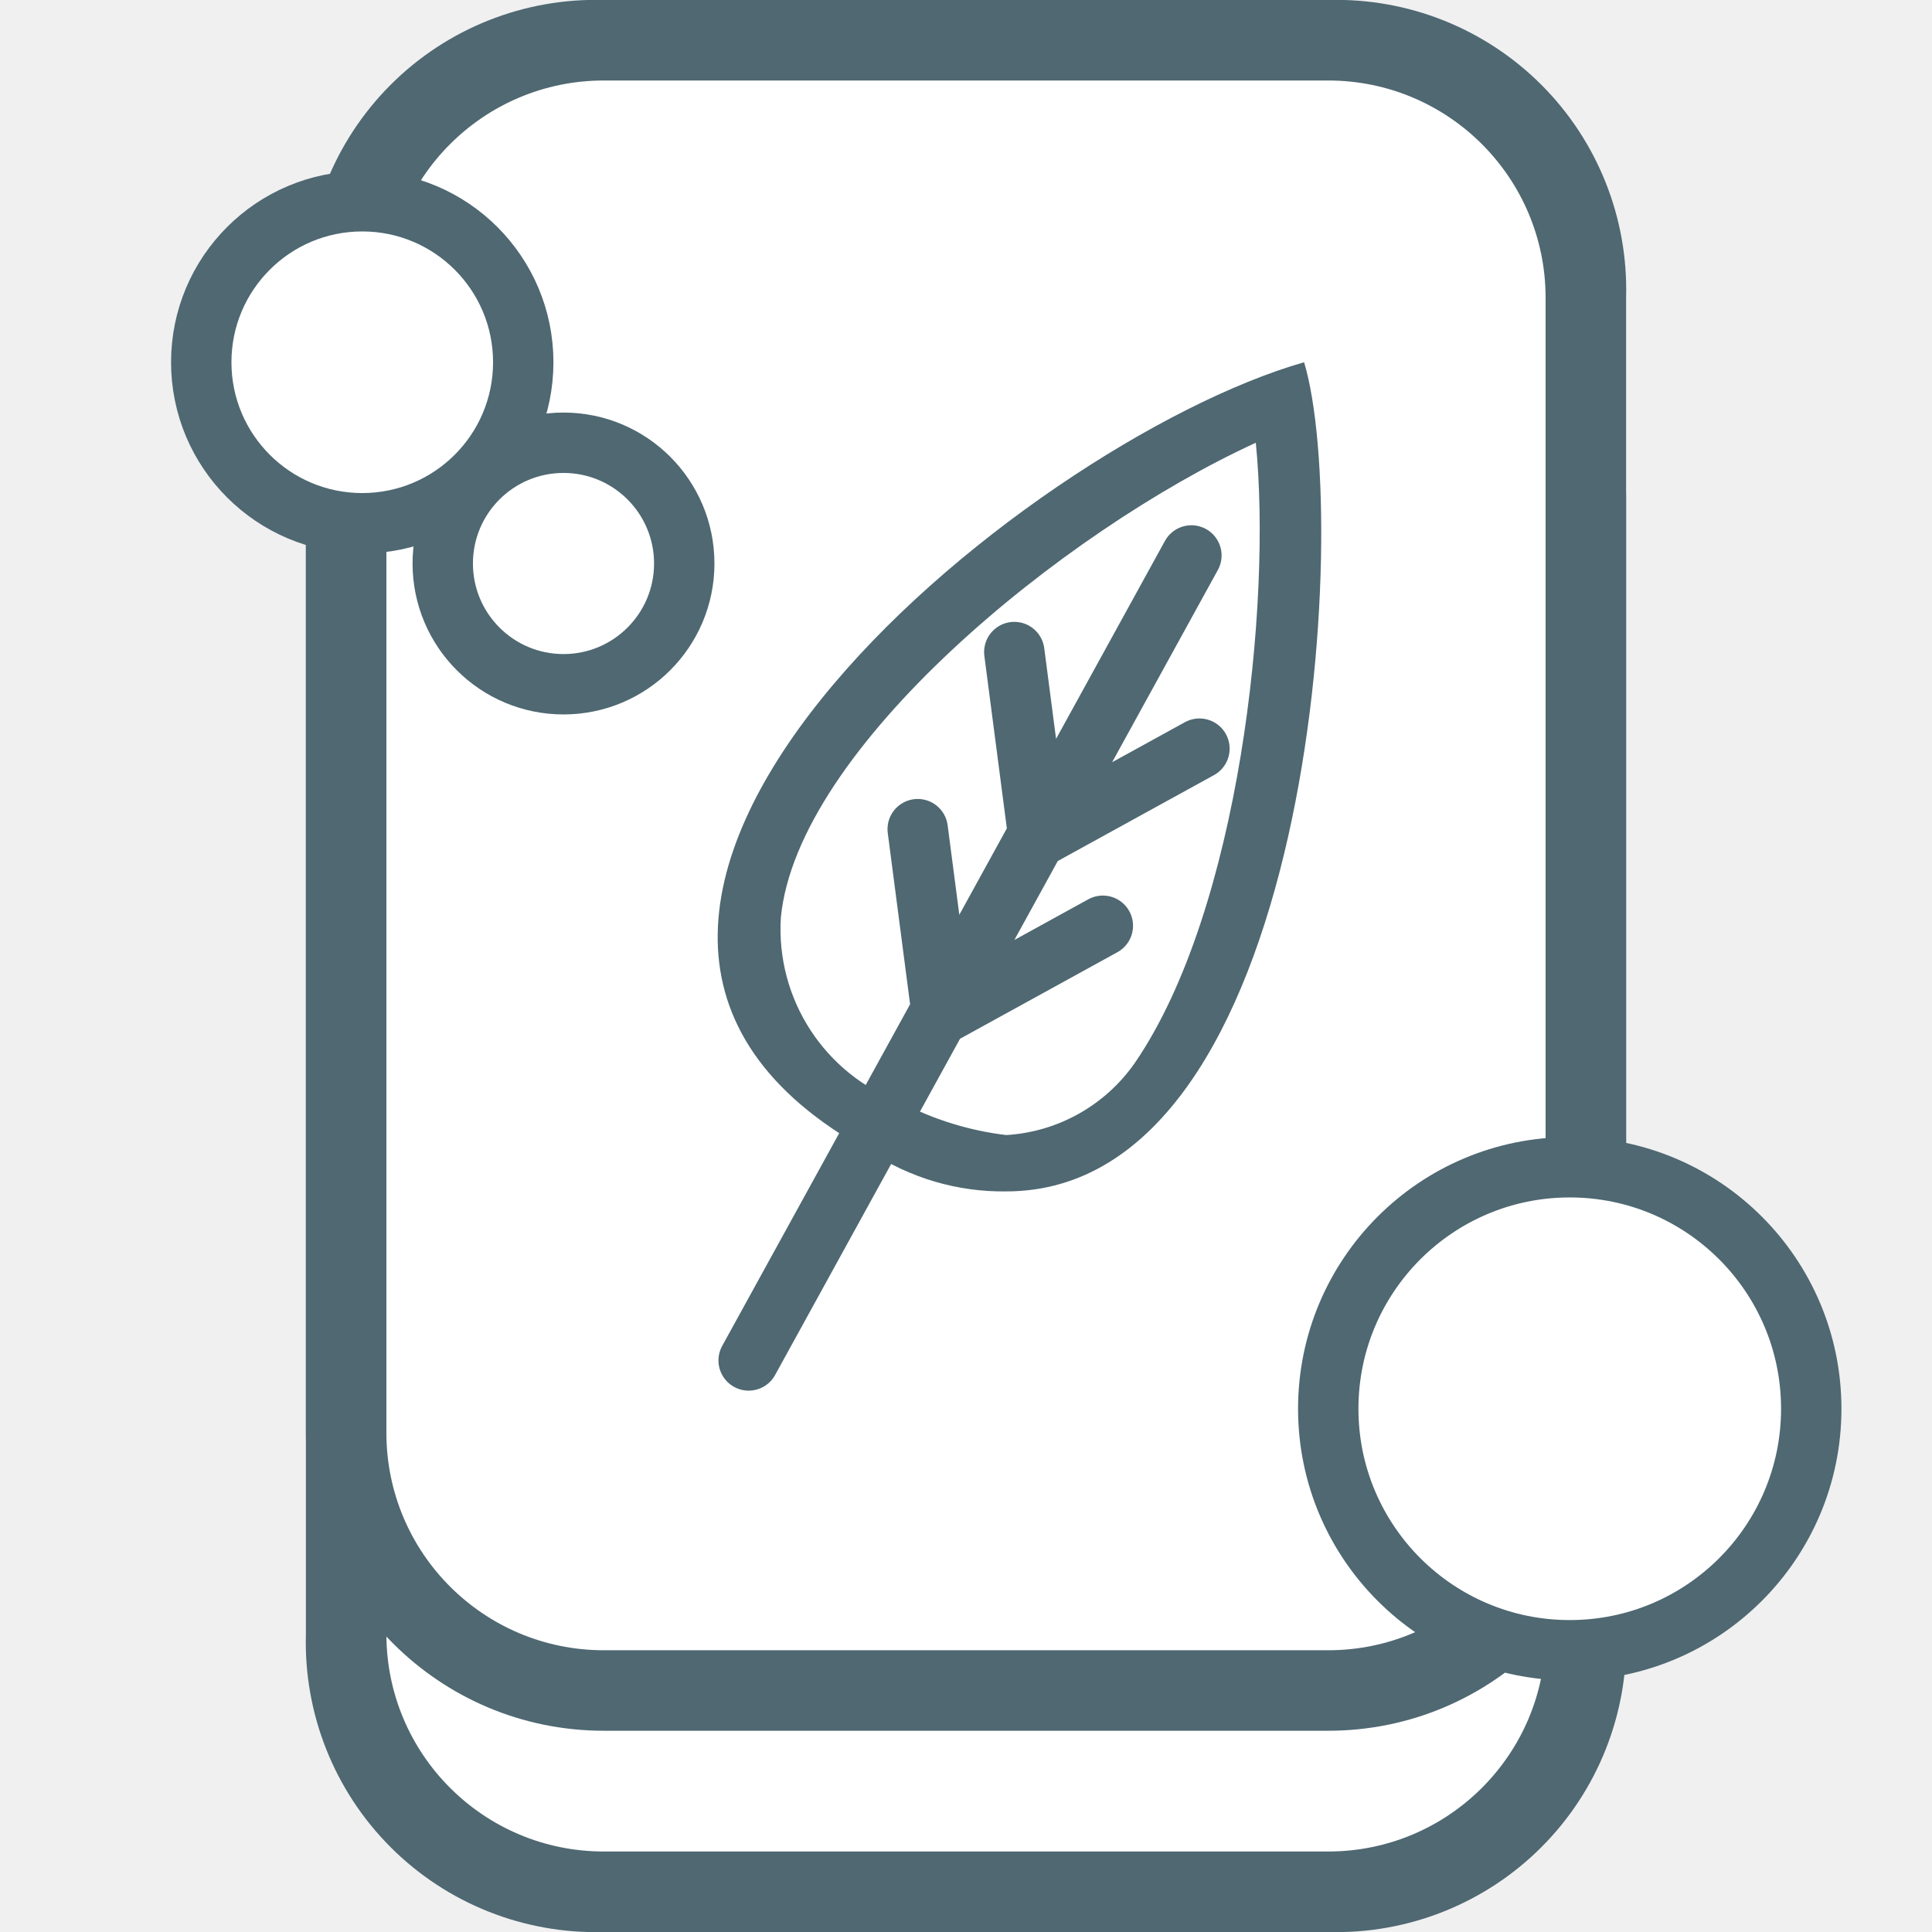
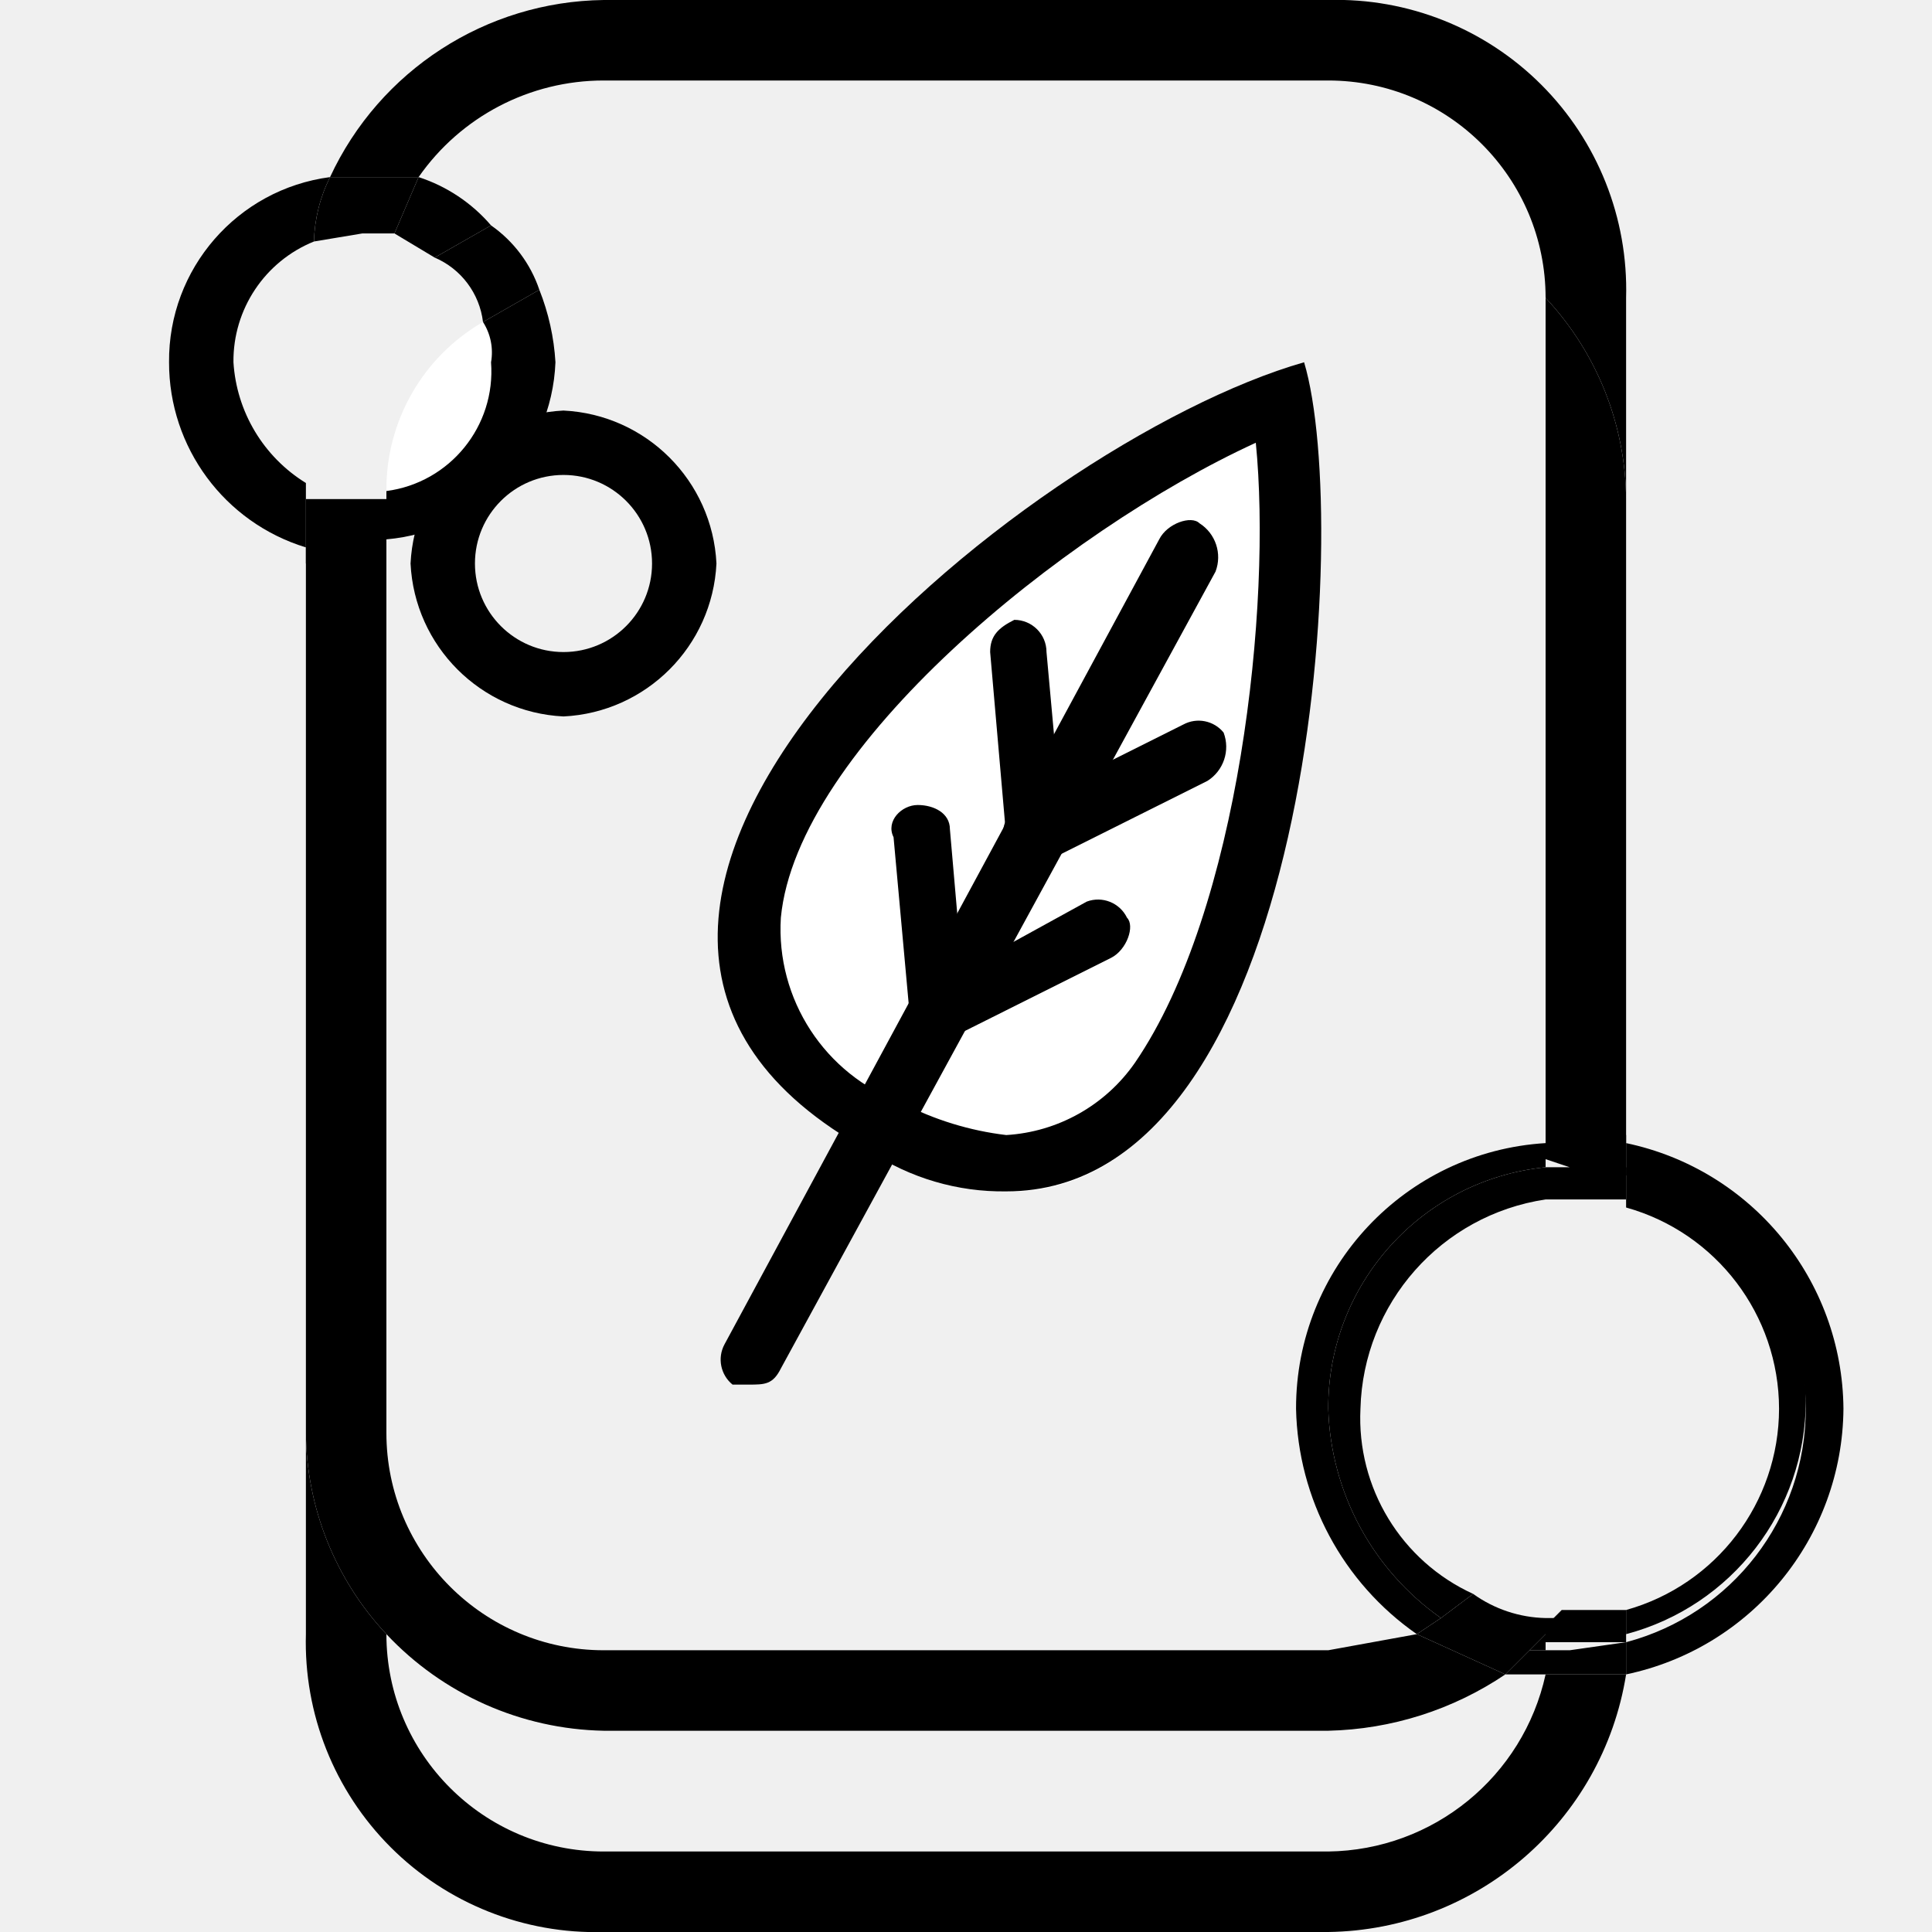
<svg xmlns="http://www.w3.org/2000/svg" width="24" height="24" viewBox="0 0 24 24">
-   <rect width="15.4" height="20.47" x="4.3" y="3" fill="#fff" rx="3.2" />
-   <path fill="#4f6872" d="M16.5 3.5a2.7 2.7 0 0 1 2.7 2.7v14.1a2.7 2.7 0 0 1-2.7 2.7h-9a2.7 2.7 0 0 1-2.7-2.7V6.2a2.7 2.7 0 0 1 2.7-2.7h9m0-1h-9a3.7 3.7 0 0 0-3.7 3.7v14.1A3.6 3.6 0 0 0 7.5 24h9a3.6 3.6 0 0 0 3.7-3.7V6.2a3.7 3.7 0 0 0-3.7-3.7z" />
-   <rect width="15.4" height="20.47" x="4.3" y=".5" fill="#fff" rx="3.2" />
-   <path fill="#4f6872" d="M16.5 1a2.7 2.7 0 0 1 2.7 2.7v14.1a2.7 2.7 0 0 1-2.7 2.7h-9a2.7 2.7 0 0 1-2.7-2.7V3.7A2.7 2.7 0 0 1 7.5 1h9m0-1h-9a3.6 3.6 0 0 0-3.7 3.7v14.1a3.7 3.7 0 0 0 3.7 3.7h9a3.7 3.7 0 0 0 3.7-3.7V3.7A3.6 3.6 0 0 0 16.5 0z" />
-   <path fill="#fff" d="M12.5 14.5A3.3 3.3 0 0 1 11 14c-1.2-.7-1.8-1.5-1.7-2.6s4-5.5 6.6-6.4c.3 1.8 0 6.3-1.5 8.4a2.6 2.6 0 0 1-1.9 1.1z" />
-   <path fill="#4f6872" d="M15.6 5.5c.2 2-.2 5.8-1.5 7.7a2.1 2.1 0 0 1-1.6.9 3.8 3.8 0 0 1-1.3-.4 2.3 2.3 0 0 1-1.5-2.3c.2-2.1 3.5-4.8 5.9-5.9m.6-1c-3.5 1-10.7 6.9-5.4 9.8a3 3 0 0 0 1.7.5c3.8 0 4.3-8.3 3.7-10.3z" />
-   <path fill="none" stroke="#4f6872" stroke-linecap="round" stroke-miterlimit="10" stroke-width=".75" d="M9.3 16.9l5.5-10m-1.9 3.5l-.3-2.3m.3 2.3l2-1.1m-3.2 3.3l-.3-2.3m.3 2.3l2-1.1" />
-   <circle cx="19.5" cy="17.5" r="3" fill="#fff" stroke="#4f6872" stroke-linecap="round" stroke-linejoin="round" stroke-width=".75" />
-   <circle cx="4.5" cy="4.5" r="2" fill="#fff" stroke="#4f6872" stroke-linecap="round" stroke-linejoin="round" stroke-width=".75" />
-   <circle cx="7" cy="7" r="1.5" fill="#fff" stroke="#4f6872" stroke-linecap="round" stroke-linejoin="round" stroke-width=".75" />
+   <path fill="#fff" d="M10.8 14.3c-5.3-2.9 1.9-8.8 5.4-9.8.6 2.3-.1 12.7-5.4 9.8z" />
+   <path d="M15.6 5.5c.2 2-.2 5.8-1.5 7.7a2.1 2.1 0 0 1-1.6.9 3.8 3.8 0 0 1-1.3-.4 2.3 2.3 0 0 1-1.5-2.3c.2-2.1 3.5-4.8 5.9-5.9m.6-1c-3.5 1-10.7 6.9-5.4 9.8a3 3 0 0 0 1.7.5c3.8 0 4.3-8.3 3.7-10.3z" />
+   <path d="M9.3 17.2h-.2a.4.4 0 0 1-.1-.5l5.4-10c.1-.2.4-.3.5-.2a.5.5 0 0 1 .2.6L9.7 17c-.1.2-.2.2-.4.2z" />
+   <path d="M12.9 10.7c-.2 0-.4-.1-.4-.3l-.2-2.3c0-.2.1-.3.3-.4a.4.4 0 0 1 .4.4l.2 2.2c.1.2-.1.4-.3.4z" />
+   <path d="M12.9 10.7c-.2 0-.3 0-.4-.2s0-.4.2-.5l2-1a.4.4 0 0 1 .5.1.5.5 0 0 1-.2.6l-2 1zM11.7 13a.4.4 0 0 1-.4-.4l-.2-2.2c-.1-.2.1-.4.3-.4s.4.1.4.3l.2 2.3c0 .2-.1.3-.3.4z" />
+   <path d="M11.7 13l-.4-.2c-.1-.2 0-.5.2-.5l2-1.1a.4.4 0 0 1 .5.2c.1.1 0 .4-.2.5l-2 1z" />
+   <path fill="#fff" d="M4.8 6.1a1.5 1.5 0 0 0 1.3-1.6A.7.7 0 0 0 6 4a2.4 2.4 0 0 0-1.2 2.1z" />
+   <path d="M16.5 0h-9a3.8 3.8 0 0 0-3.4 2.2h1.1A2.8 2.8 0 0 1 7.5 1h9a2.7 2.7 0 0 1 2.7 2.7 3.7 3.7 0 0 1 1 2.5V3.7A3.6 3.6 0 0 0 16.5 0zM4.8 17.8v-11h-1v11a3.7 3.7 0 0 0 1 2.5z" />
+   <path fill="none" d="M7.5 23h9a2.8 2.8 0 0 0 2.7-2.2h-.5a4.1 4.1 0 0 1-2.2.7h-9a3.8 3.8 0 0 1-2.7-1.2A2.7 2.7 0 0 0 7.5 23z" />
+   <path d="M18.7 20.8h.5v-.3H19zm4.2-3.3a3.4 3.4 0 0 0-2.7-3.3v.4a3 3 0 0 1 0 5.8v.4a3.4 3.4 0 0 0 2.7-3.3zm-6.4 0a3 3 0 0 1 2.7-3v-.3a3.3 3.3 0 0 0-3.1 3.3 3.5 3.5 0 0 0 1.5 2.8l.3-.2a3.3 3.3 0 0 1-1.4-2.6z" />
+   <path d="M22.1 17.5a2.6 2.6 0 0 1-1.9 2.5v.3a3 3 0 0 0 0-5.8v.5a2.6 2.6 0 0 1 1.9 2.5zm-5.2 0a2.7 2.7 0 0 1 2.3-2.6v-.4a3 3 0 0 0-2.7 3 3.3 3.3 0 0 0 1.4 2.6l.4-.3a2.4 2.4 0 0 1-1.4-2.3zm2.3 2.8l-.2.2h.2v-.2zm0 .5a2.8 2.8 0 0 1-2.7 2.2h-9a2.7 2.7 0 0 1-2.7-2.7 3.7 3.7 0 0 1-1-2.5v2.5A3.6 3.6 0 0 0 7.5 24h9a3.8 3.8 0 0 0 3.7-3.2h-1z" />
+   <path d="M19.5 20.5h-.3v.3h1v-.4zm.7-.5h-.8l-.2.2v.2h1zm-3.7 1.5a4.1 4.1 0 0 0 2.2-.7l-1.1-.5-1.1.2h-9a2.7 2.7 0 0 1-2.7-2.7v2.5a3.8 3.8 0 0 0 2.7 1.2z" />
+   <path d="M19 20.5l-1.1-.4-.3.2 1.1.5zm.2-.4a1.6 1.6 0 0 1-.9-.3l-.4.3 1.1.4.2-.2zm1-5.9v-8a3.7 3.7 0 0 0-1-2.5v10.5h1z" />
+   <path d="M19.5 14.5h.7v-.4h-1v.3zm-.3 0v.4h1v-.4h-1zm0 5.8l.2-.2h-.2zM3.8 6a1.9 1.9 0 0 1-.9-1.5 1.6 1.6 0 0 1 1-1.5 1.9 1.9 0 0 1 .2-.8 2.3 2.3 0 0 0-2 2.3 2.4 2.4 0 0 0 1.7 2.3V6zm1.6-2.8l.7-.4a2 2 0 0 0-.9-.6l-.3.7zm1.5 1.3a2.9 2.9 0 0 0-.2-.9L6 4a.7.7 0 0 1 .1.5 1.5 1.5 0 0 1-1.3 1.6v.6a2.3 2.3 0 0 0 2.1-2.2z" />
+   <path d="M6 4l.7-.4a1.6 1.6 0 0 0-.6-.8l-.7.4A1 1 0 0 1 6 4zM4.8 6.1zm-.3-3.2h.4l.3-.7H4.1a1.9 1.9 0 0 0-.2.8zm-.7 3.3V6zm1 .6v-.6h-1V7h1zM7 8.9A2 2 0 0 1 5.1 7 2 2 0 0 1 7 5.1 2 2 0 0 1 8.9 7 2 2 0 0 1 7 8.9zm0-3A1.1 1.1 0 1 0 8.1 7 1.1 1.1 0 0 0 7 5.9z" />
</svg>
